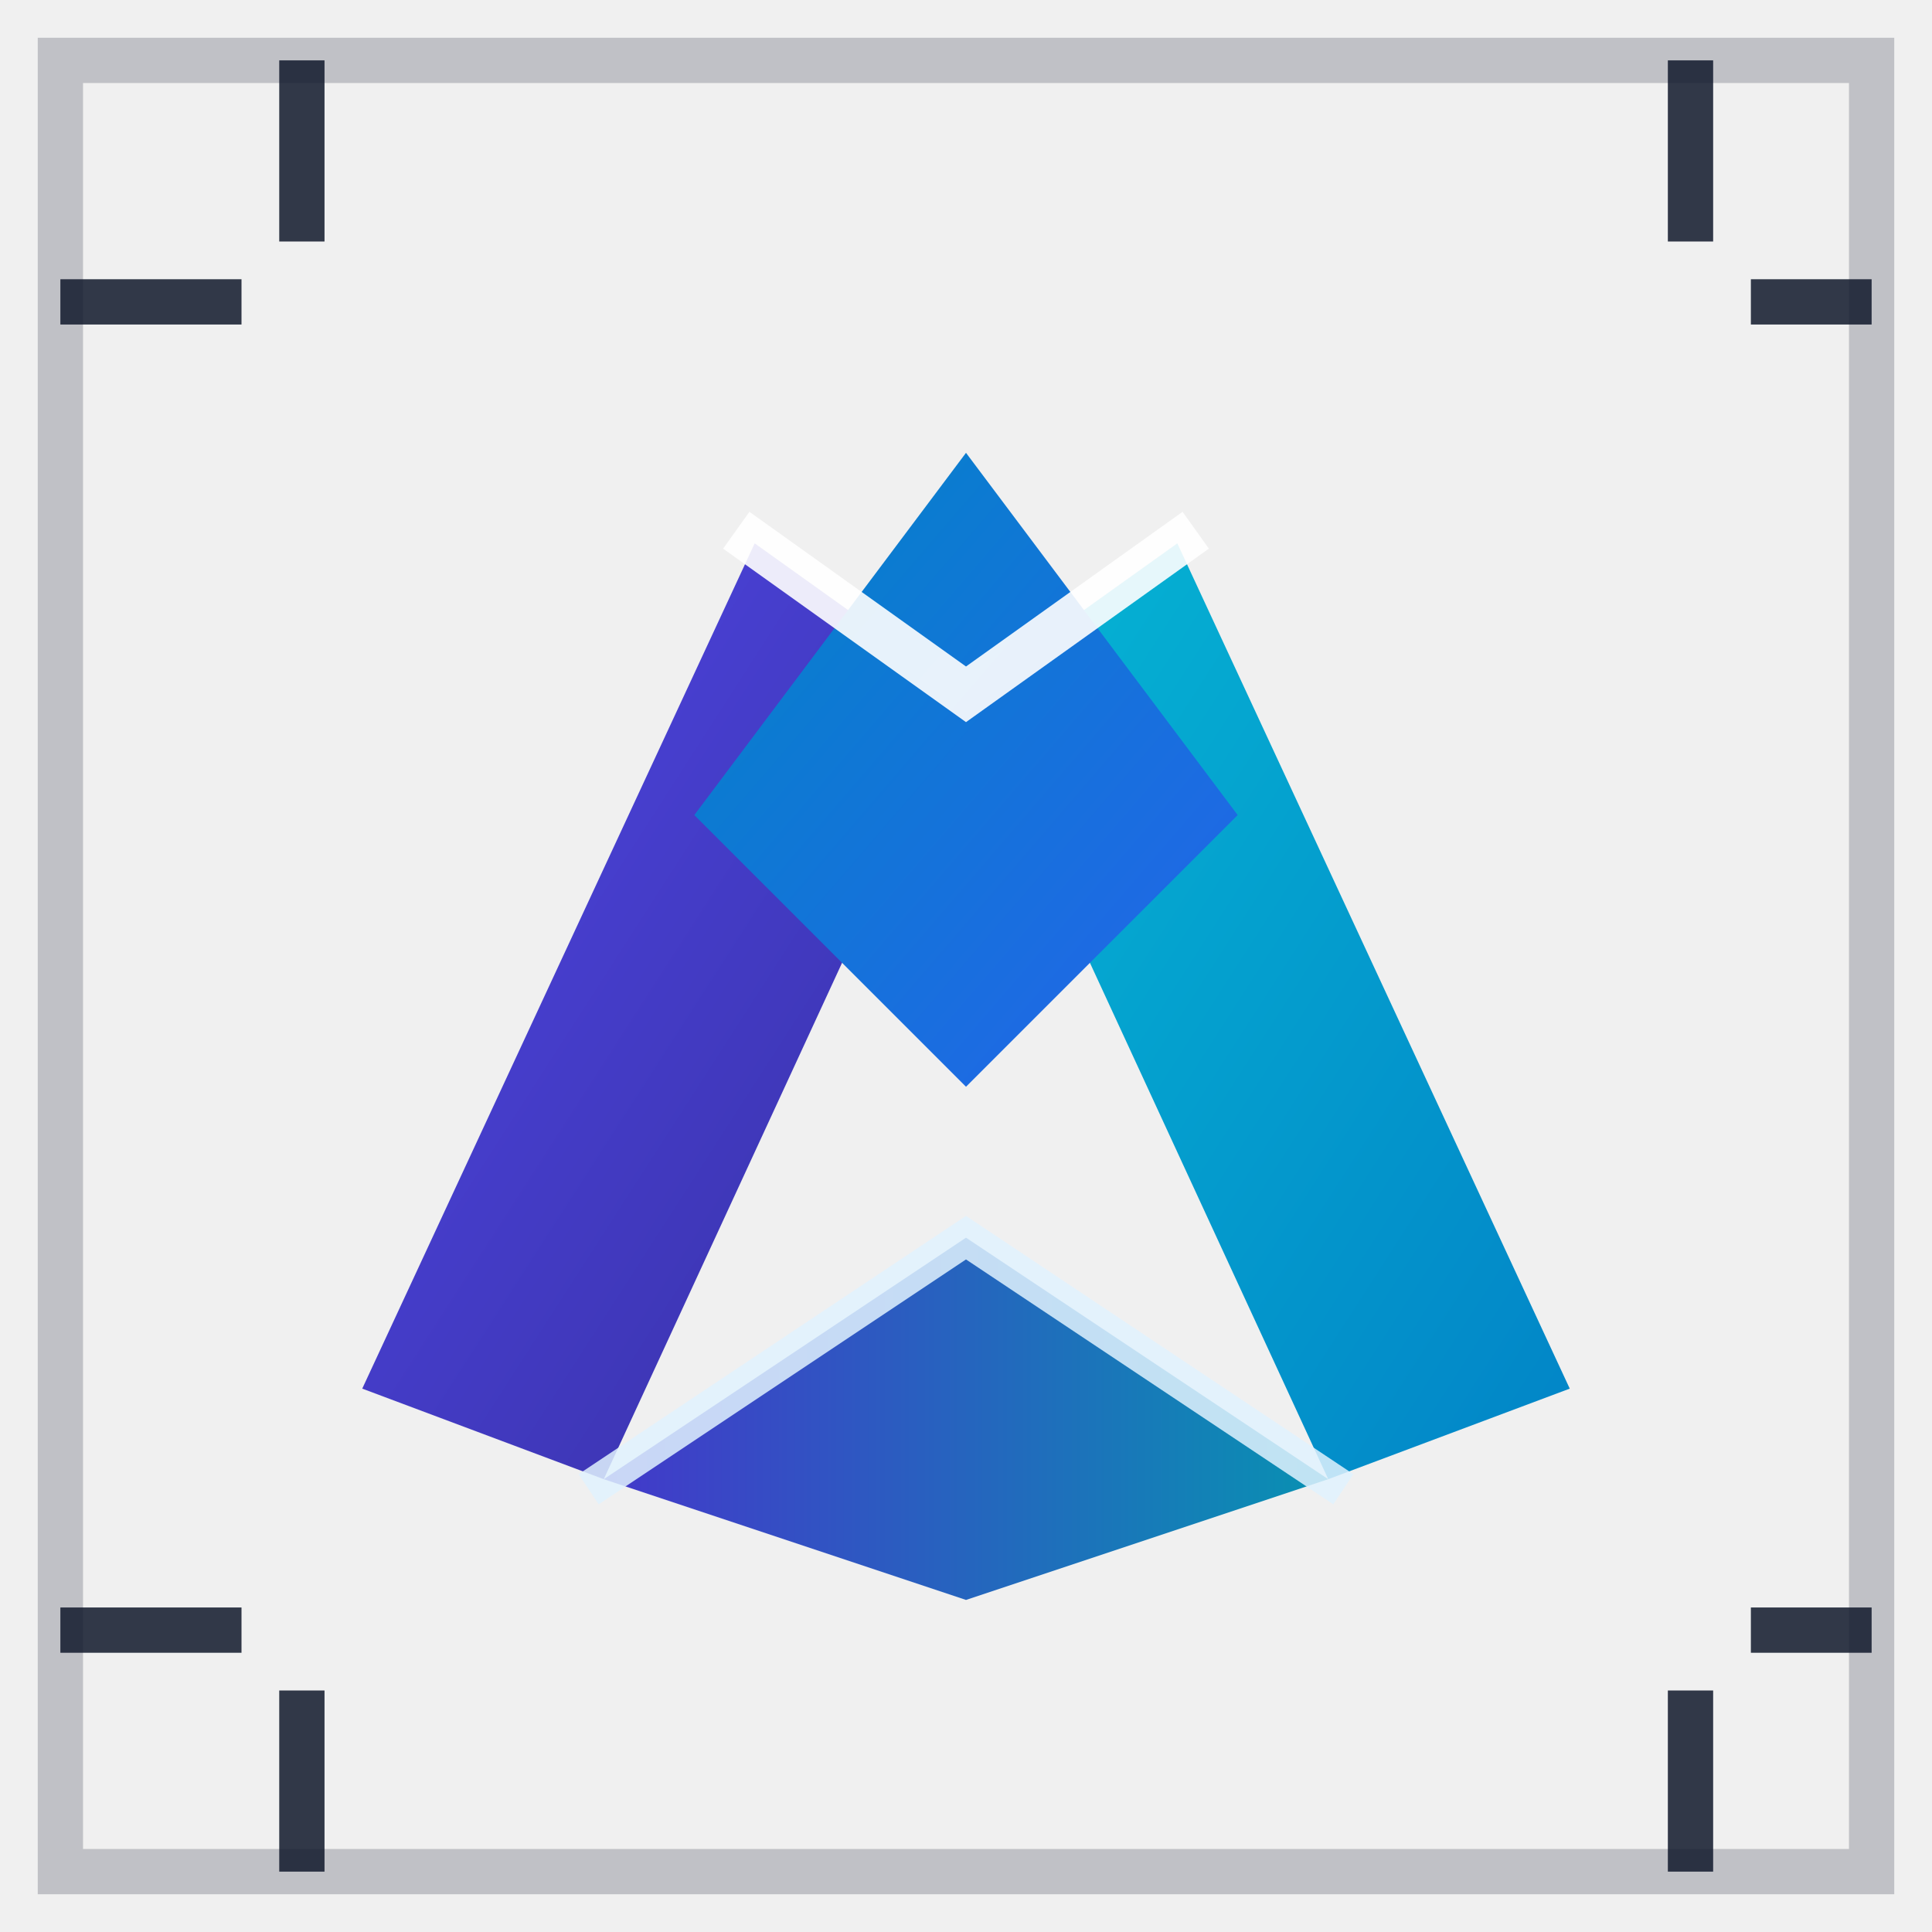
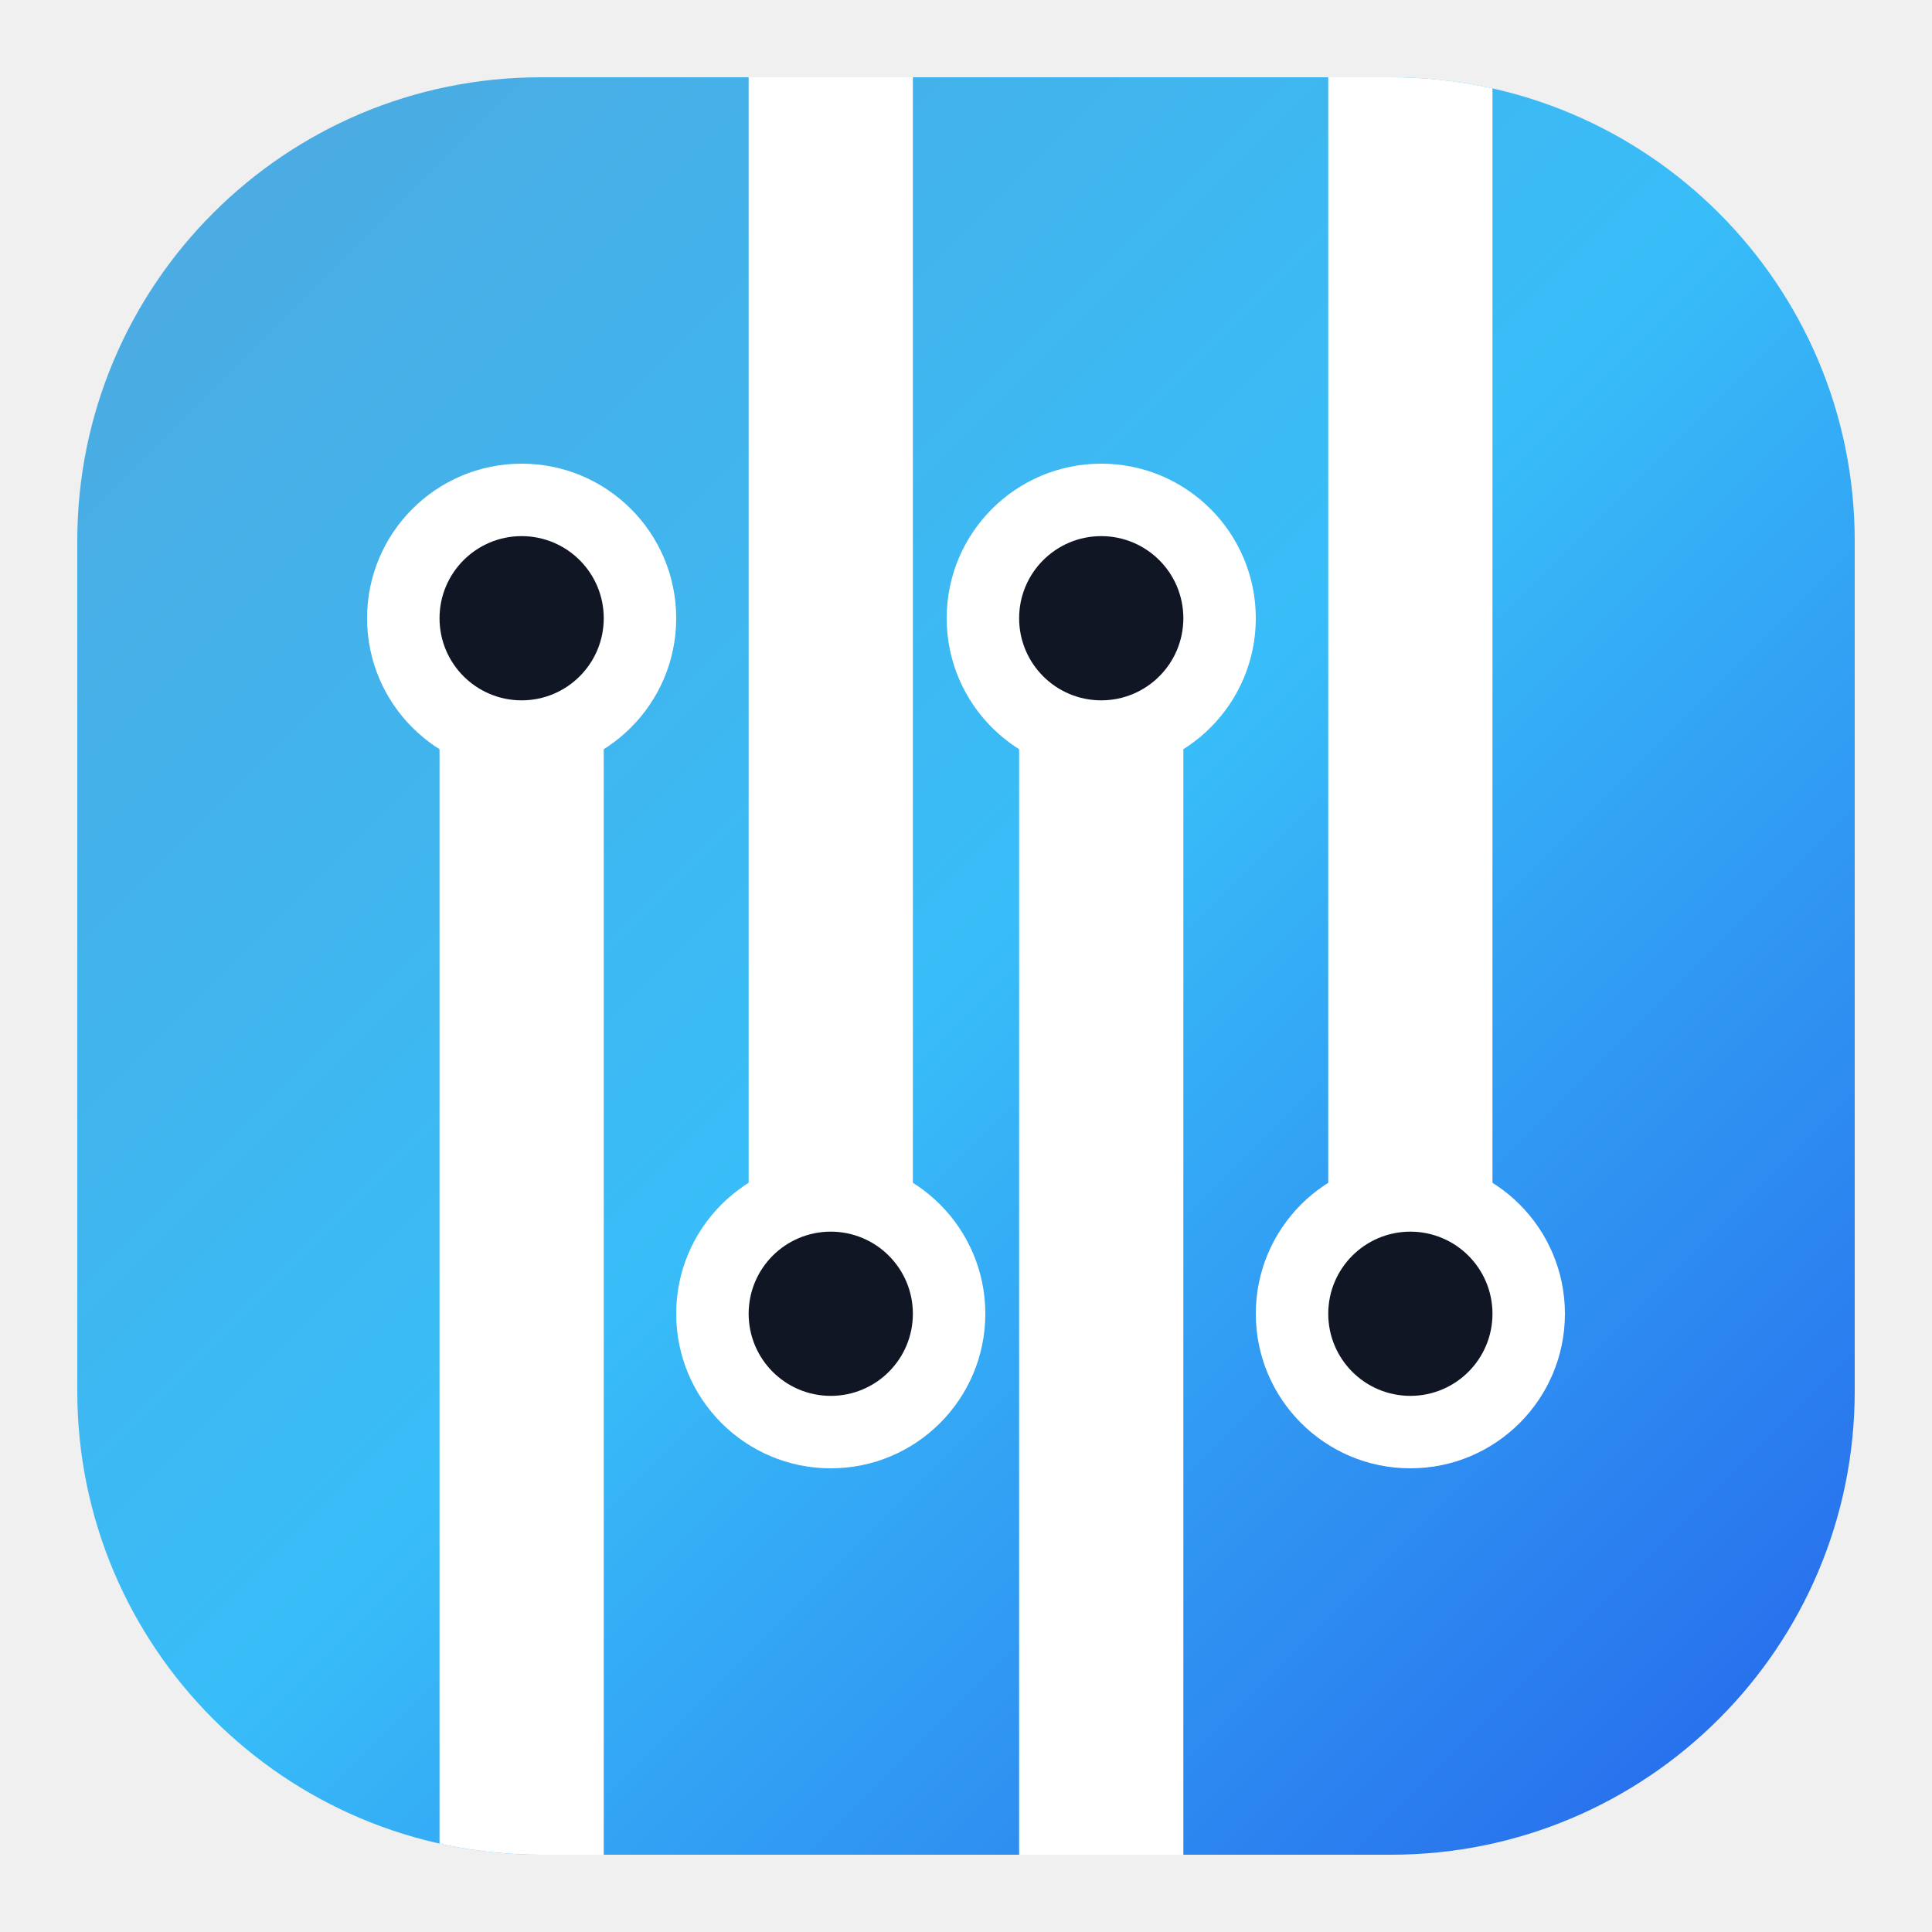
- <svg xmlns="http://www.w3.org/2000/svg" viewBox="0 0 64 64" fill="none">
+ <svg xmlns="http://www.w3.org/2000/svg" viewBox="0 0 100 100" fill="none">
  <defs>
-     <linearGradient id="facet-core" x1="0%" y1="0%" x2="100%" y2="100%">
-       <stop offset="0%" stop-color="#0284C7" />
-       <stop offset="100%" stop-color="#2563EB" />
+     <linearGradient id="appshell-bg" x1="0%" y1="0%" x2="100%" y2="100%">
+       <stop offset="0%" stop-color="#4ea8de" />
+       <stop offset="50%" stop-color="#38bdf8" />
+       <stop offset="100%" stop-color="#2563eb" />
    </linearGradient>
-     <linearGradient id="facet-left" x1="0%" y1="0%" x2="100%" y2="100%">
-       <stop offset="0%" stop-color="#4F46E5" />
-       <stop offset="100%" stop-color="#3730A3" />
-     </linearGradient>
-     <linearGradient id="facet-right" x1="0%" y1="0%" x2="100%" y2="100%">
-       <stop offset="0%" stop-color="#06B6D4" />
-       <stop offset="100%" stop-color="#0284C7" />
-     </linearGradient>
-     <linearGradient id="facet-base" x1="0%" y1="0%" x2="100%" y2="0%">
-       <stop offset="0%" stop-color="#4338CA" />
-       <stop offset="100%" stop-color="#0891B2" />
-     </linearGradient>
+     <clipPath id="squircle-clip">
+       <rect x="4" y="4" width="92" height="92" rx="24" ry="24" />
+     </clipPath>
  </defs>
-   <style>
-     .theme-frame { stroke: #0f172a; opacity: 0.85; }
-     .theme-crease { stroke: #ffffff; }
-     .theme-accent { stroke: #0284c7; }
-     @media (prefers-color-scheme: dark) {
-       .theme-frame { stroke: #f8fafc; opacity: 0.9; }
-       .theme-crease { stroke: #ffffff; }
-     }
-     :root.dark .theme-frame { stroke: #f8fafc; opacity: 0.9; }
-     :root:not(.dark) .theme-frame { stroke: #0f172a; opacity: 0.85; }
-   </style>
-   <rect x="2" y="2" width="60" height="60" class="theme-frame" stroke-width="1.5" stroke-opacity="0.25" fill="none" />
-   <path d="M2 10H8 M10 2V8 M56 2V8 M58 10H62 M2 54H8 M10 56V62 M56 56V62 M58 54H62" class="theme-frame" stroke-width="1.5" opacity="0.6" />
-   <polygon points="12,46 25,18 32,23 20,49" fill="url(#facet-left)" />
-   <polygon points="52,46 39,18 32,23 44,49" fill="url(#facet-right)" />
-   <polygon points="32,15 41,27 32,36 23,27" fill="url(#facet-core)" />
-   <polygon points="20,49 32,41 44,49 32,53" fill="url(#facet-base)" />
-   <polyline points="25,18 32,23 39,18" stroke="#FFFFFF" stroke-width="1.5" stroke-linejoin="miter" stroke-linecap="square" opacity="0.9" />
-   <polyline points="20,49 32,41 44,49" stroke="#E0F2FE" stroke-width="1.2" stroke-linejoin="miter" stroke-linecap="square" opacity="0.85" />
+   <rect x="4" y="4" width="92" height="92" rx="24" ry="24" fill="url(#appshell-bg)" />
+   <g clip-path="url(#squircle-clip)">
+     <path d="M 27 100 V 32" stroke="#ffffff" stroke-width="8.5" stroke-linecap="round" />
+     <circle cx="27" cy="32" r="8" fill="#ffffff" />
+     <circle cx="27" cy="32" r="4.25" fill="#111625" />
+     <path d="M 43 0 V 68" stroke="#ffffff" stroke-width="8.5" stroke-linecap="round" />
+     <circle cx="43" cy="68" r="8" fill="#ffffff" />
+     <circle cx="43" cy="68" r="4.25" fill="#111625" />
+     <path d="M 57 100 V 32" stroke="#ffffff" stroke-width="8.5" stroke-linecap="round" />
+     <circle cx="57" cy="32" r="8" fill="#ffffff" />
+     <circle cx="57" cy="32" r="4.25" fill="#111625" />
+     <path d="M 73 0 V 68" stroke="#ffffff" stroke-width="8.5" stroke-linecap="round" />
+     <circle cx="73" cy="68" r="8" fill="#ffffff" />
+     <circle cx="73" cy="68" r="4.25" fill="#111625" />
+   </g>
</svg>
